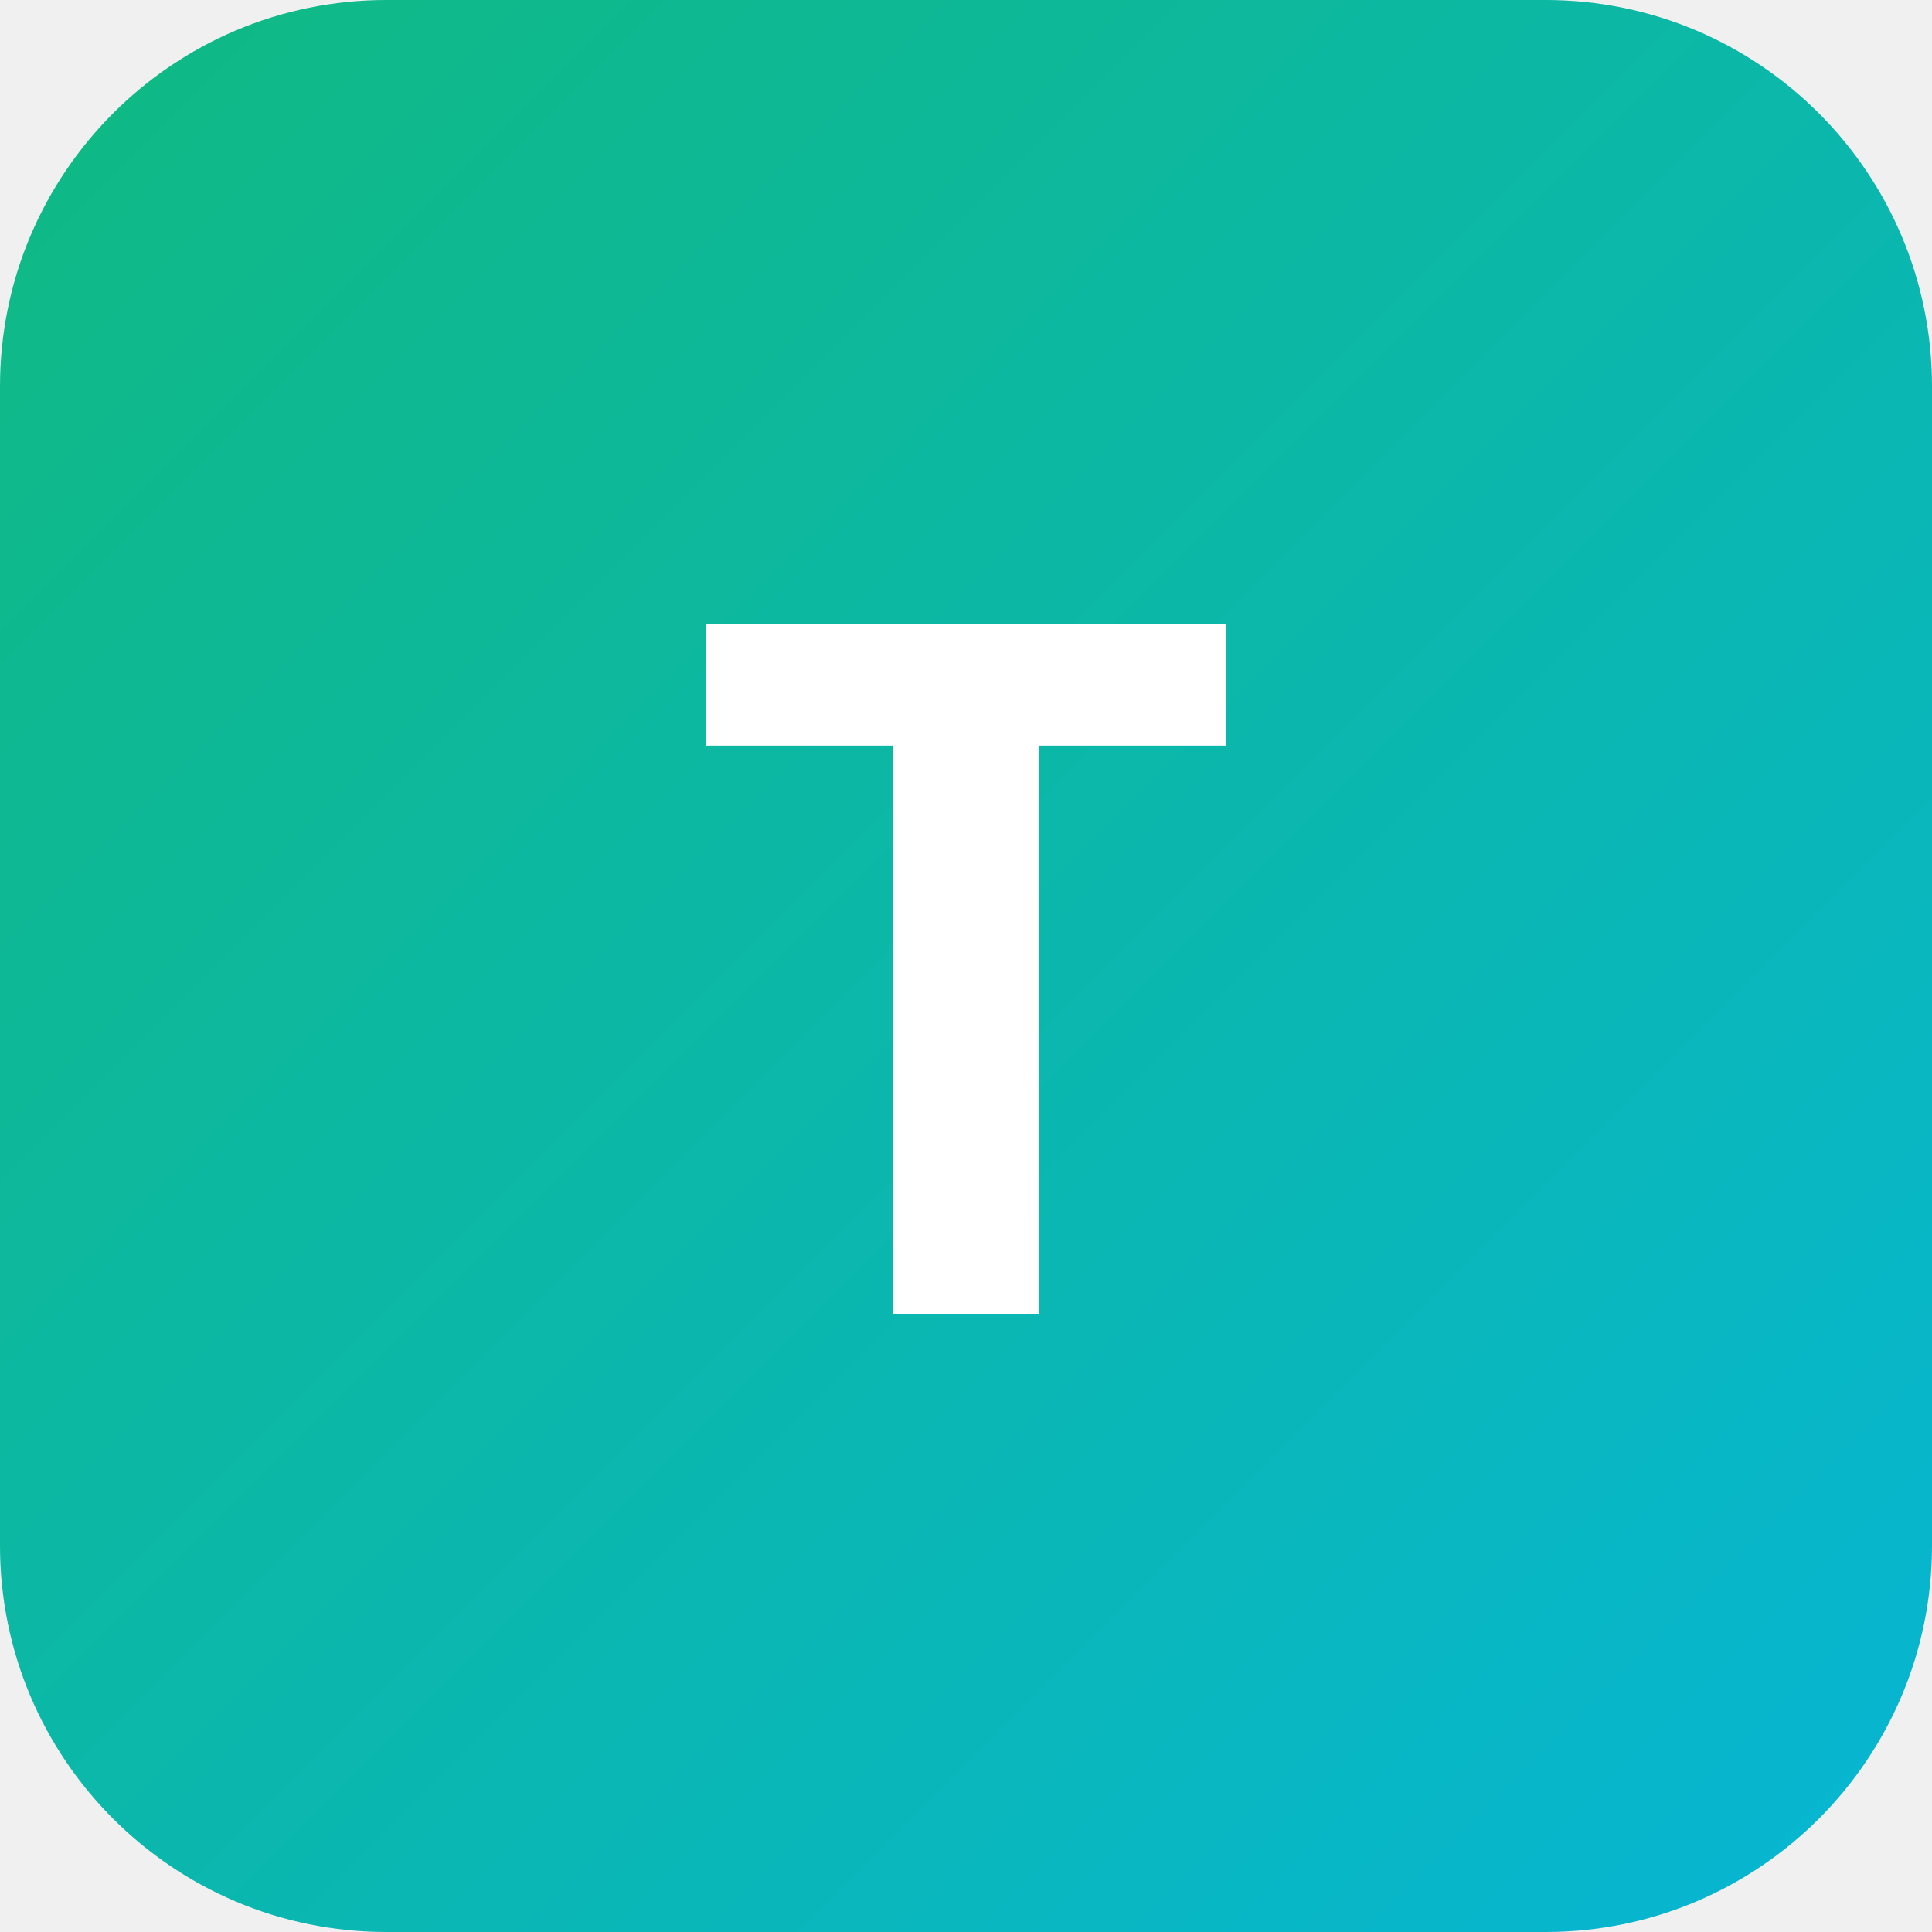
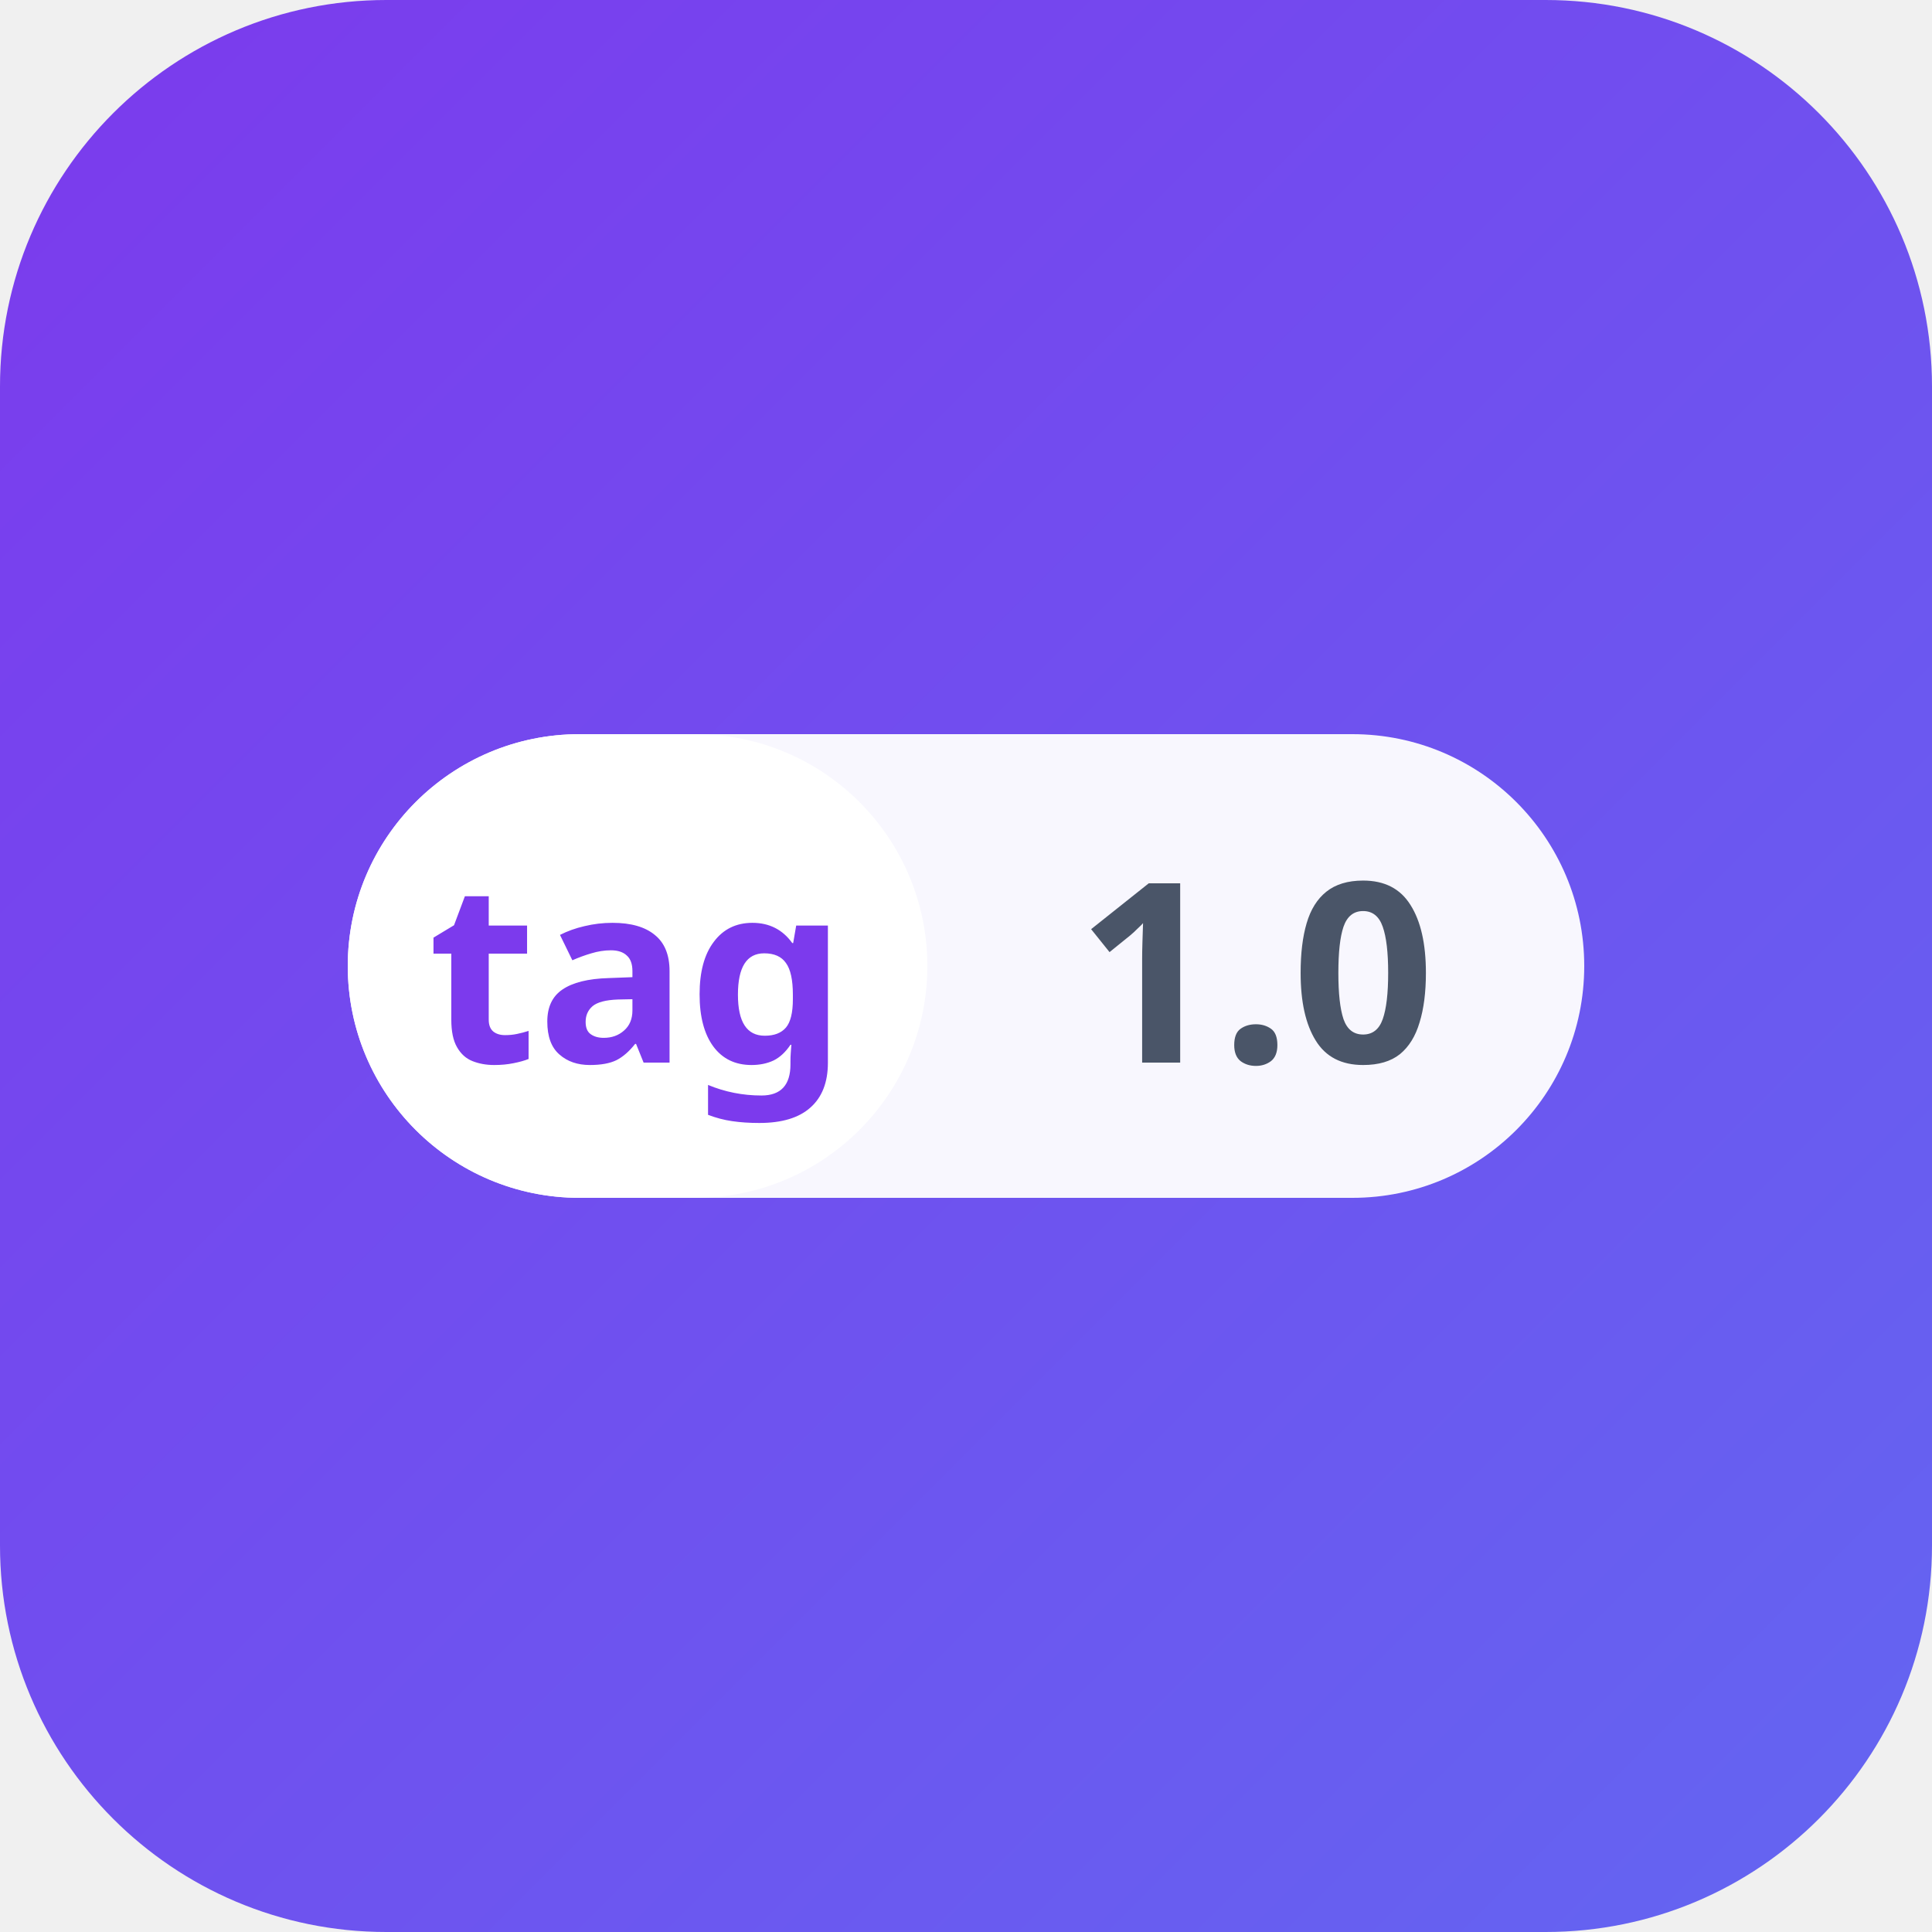
<svg xmlns="http://www.w3.org/2000/svg" viewBox="0 0 100 100">
  <defs>
    <linearGradient id="g" x1="0%" y1="0%" x2="100%" y2="100%">
-       <stop offset="0%" style="stop-color:#10b981" />
-       <stop offset="100%" style="stop-color:#06b6d4" />
+       <stop offset="0%" style="stop-color:#7c3aed" />
+       <stop offset="100%" style="stop-color:#6366f1" />
    </linearGradient>
  </defs>
  <rect width="100" height="100" rx="20" fill="url(#g)" />
-   <text x="50" y="68" font-family="system-ui" font-size="50" font-weight="bold" fill="white" text-anchor="middle">T</text>
+   <rect x="18" y="38" width="64" height="24" rx="12" fill="white" opacity="0.95" />
+   <rect x="18" y="38" width="30" height="24" rx="12" fill="white" />
+   <text x="33" y="55" font-family="system-ui" font-size="13" font-weight="bold" fill="#7c3aed" text-anchor="middle">tag</text>
+   <text x="65" y="55" font-family="system-ui" font-size="13" font-weight="bold" fill="#4a5568" text-anchor="middle">1.0</text>
</svg>
